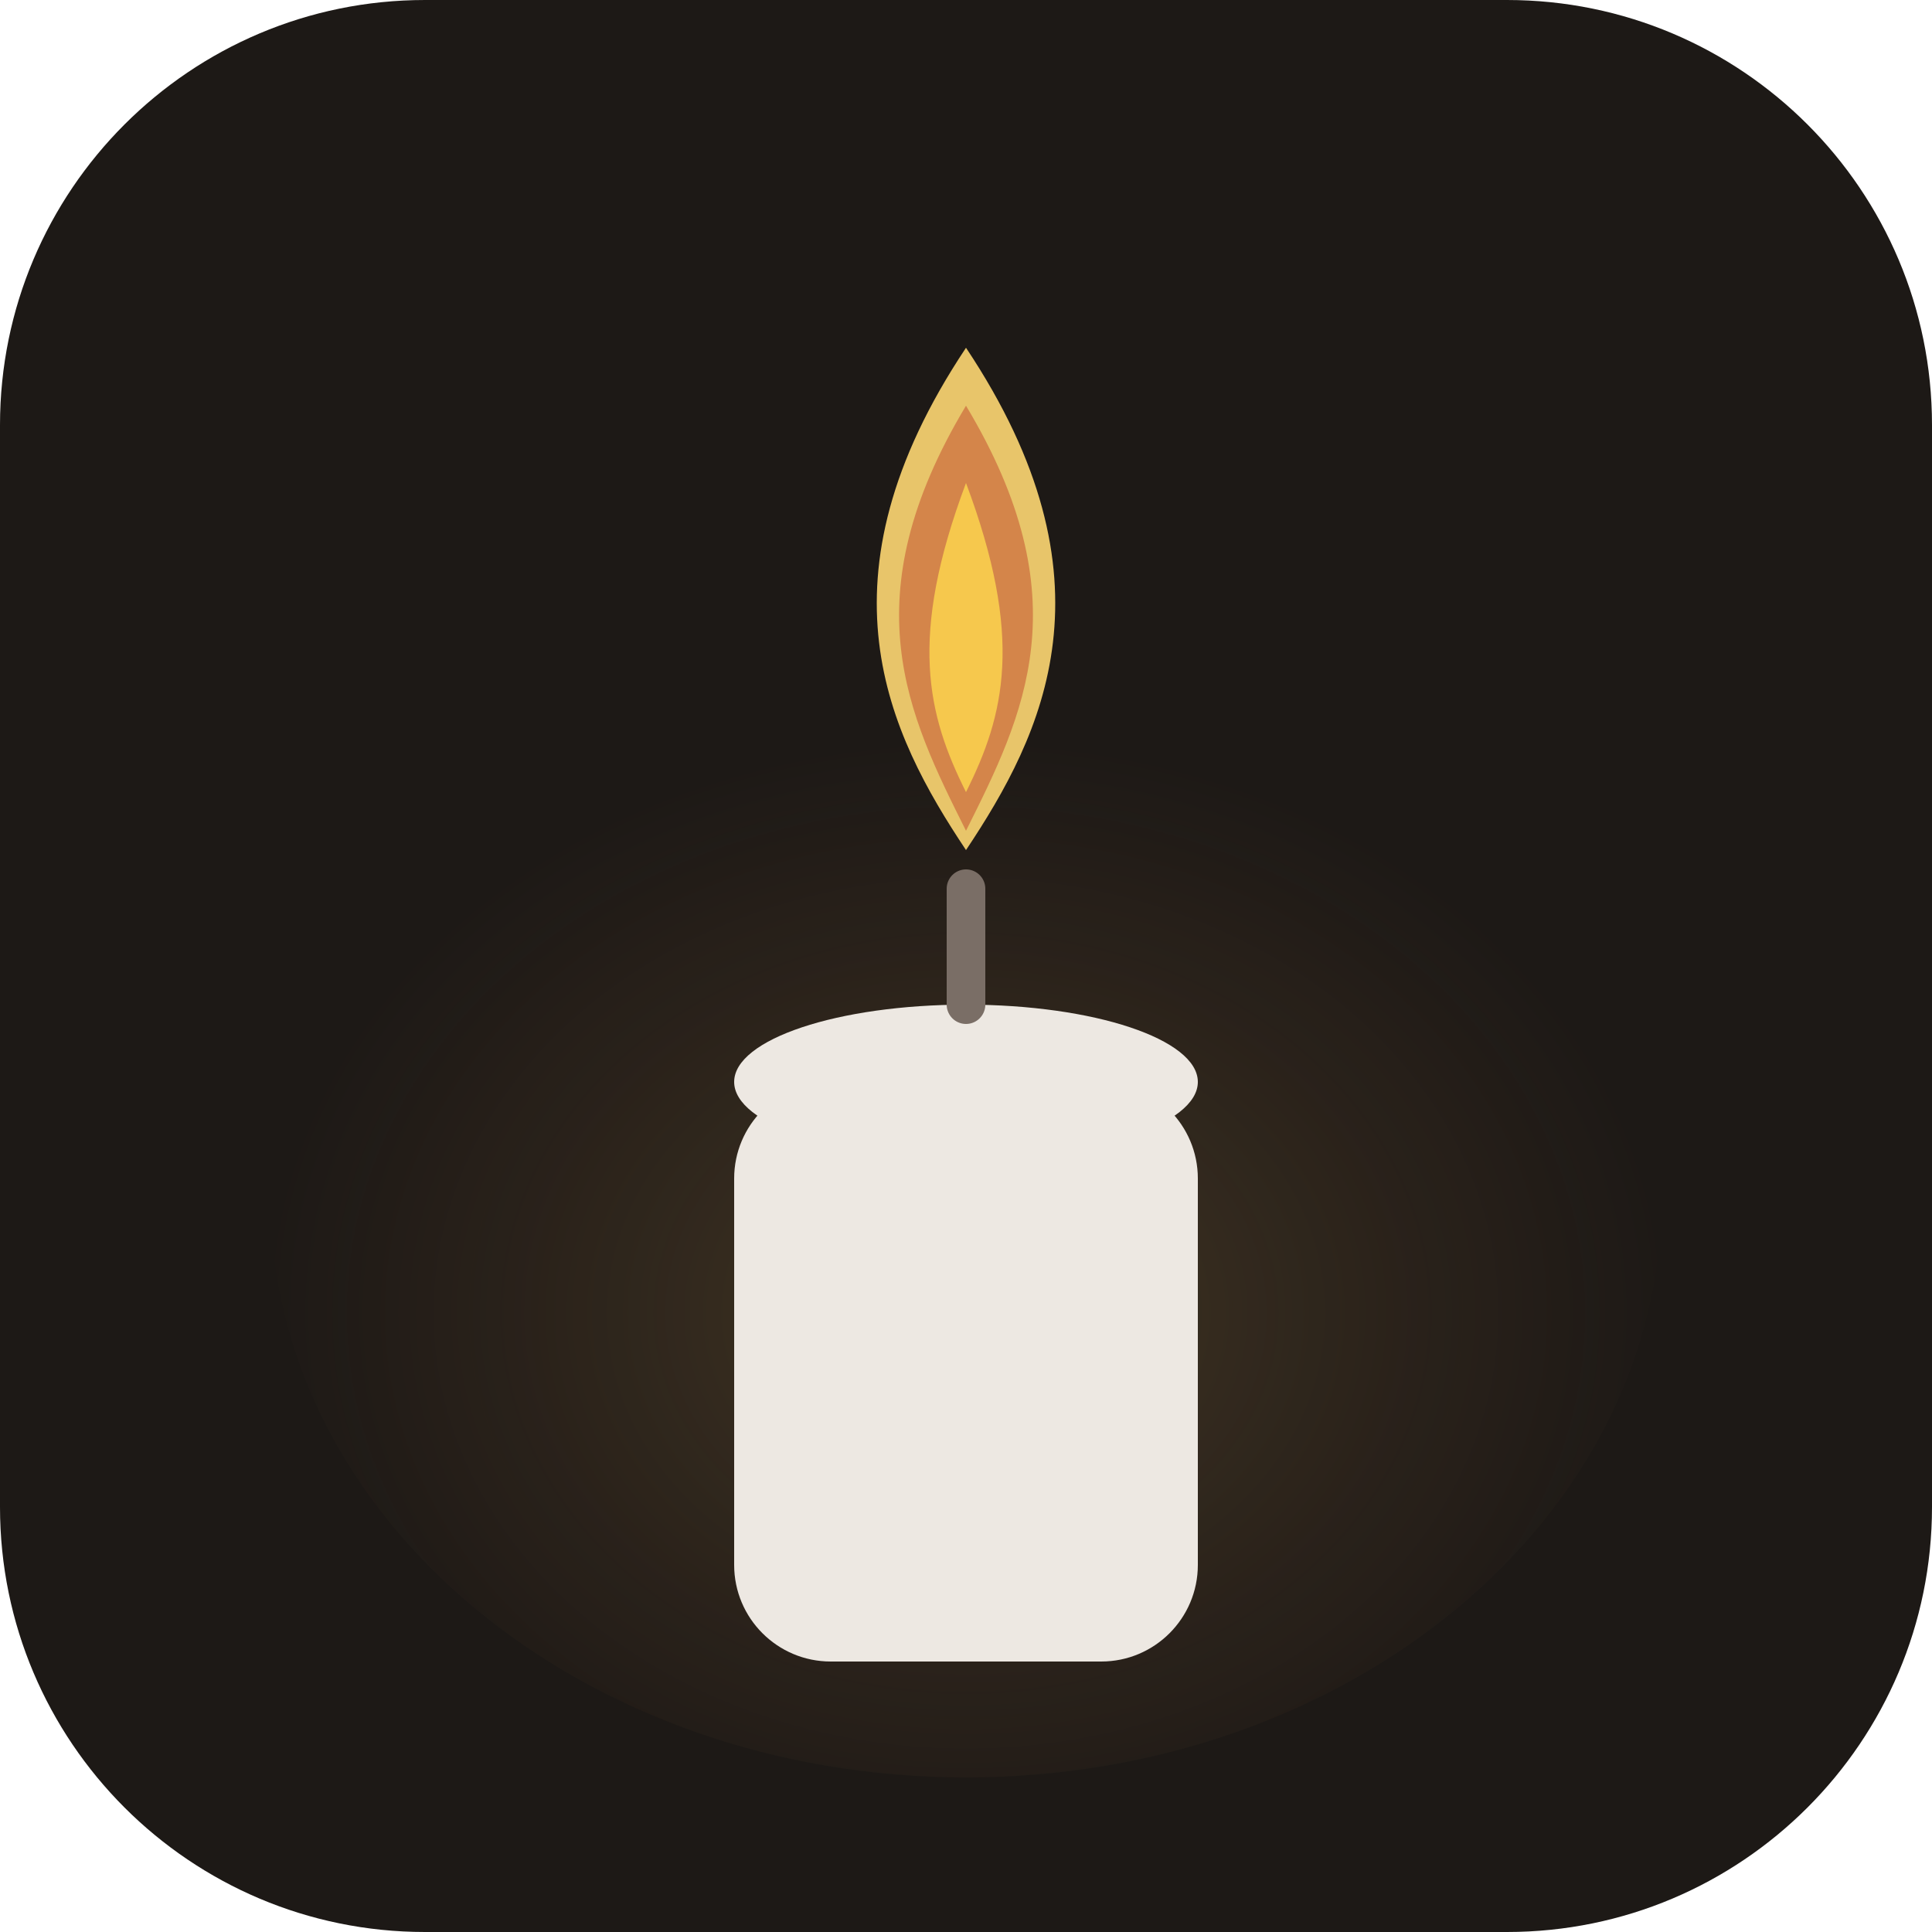
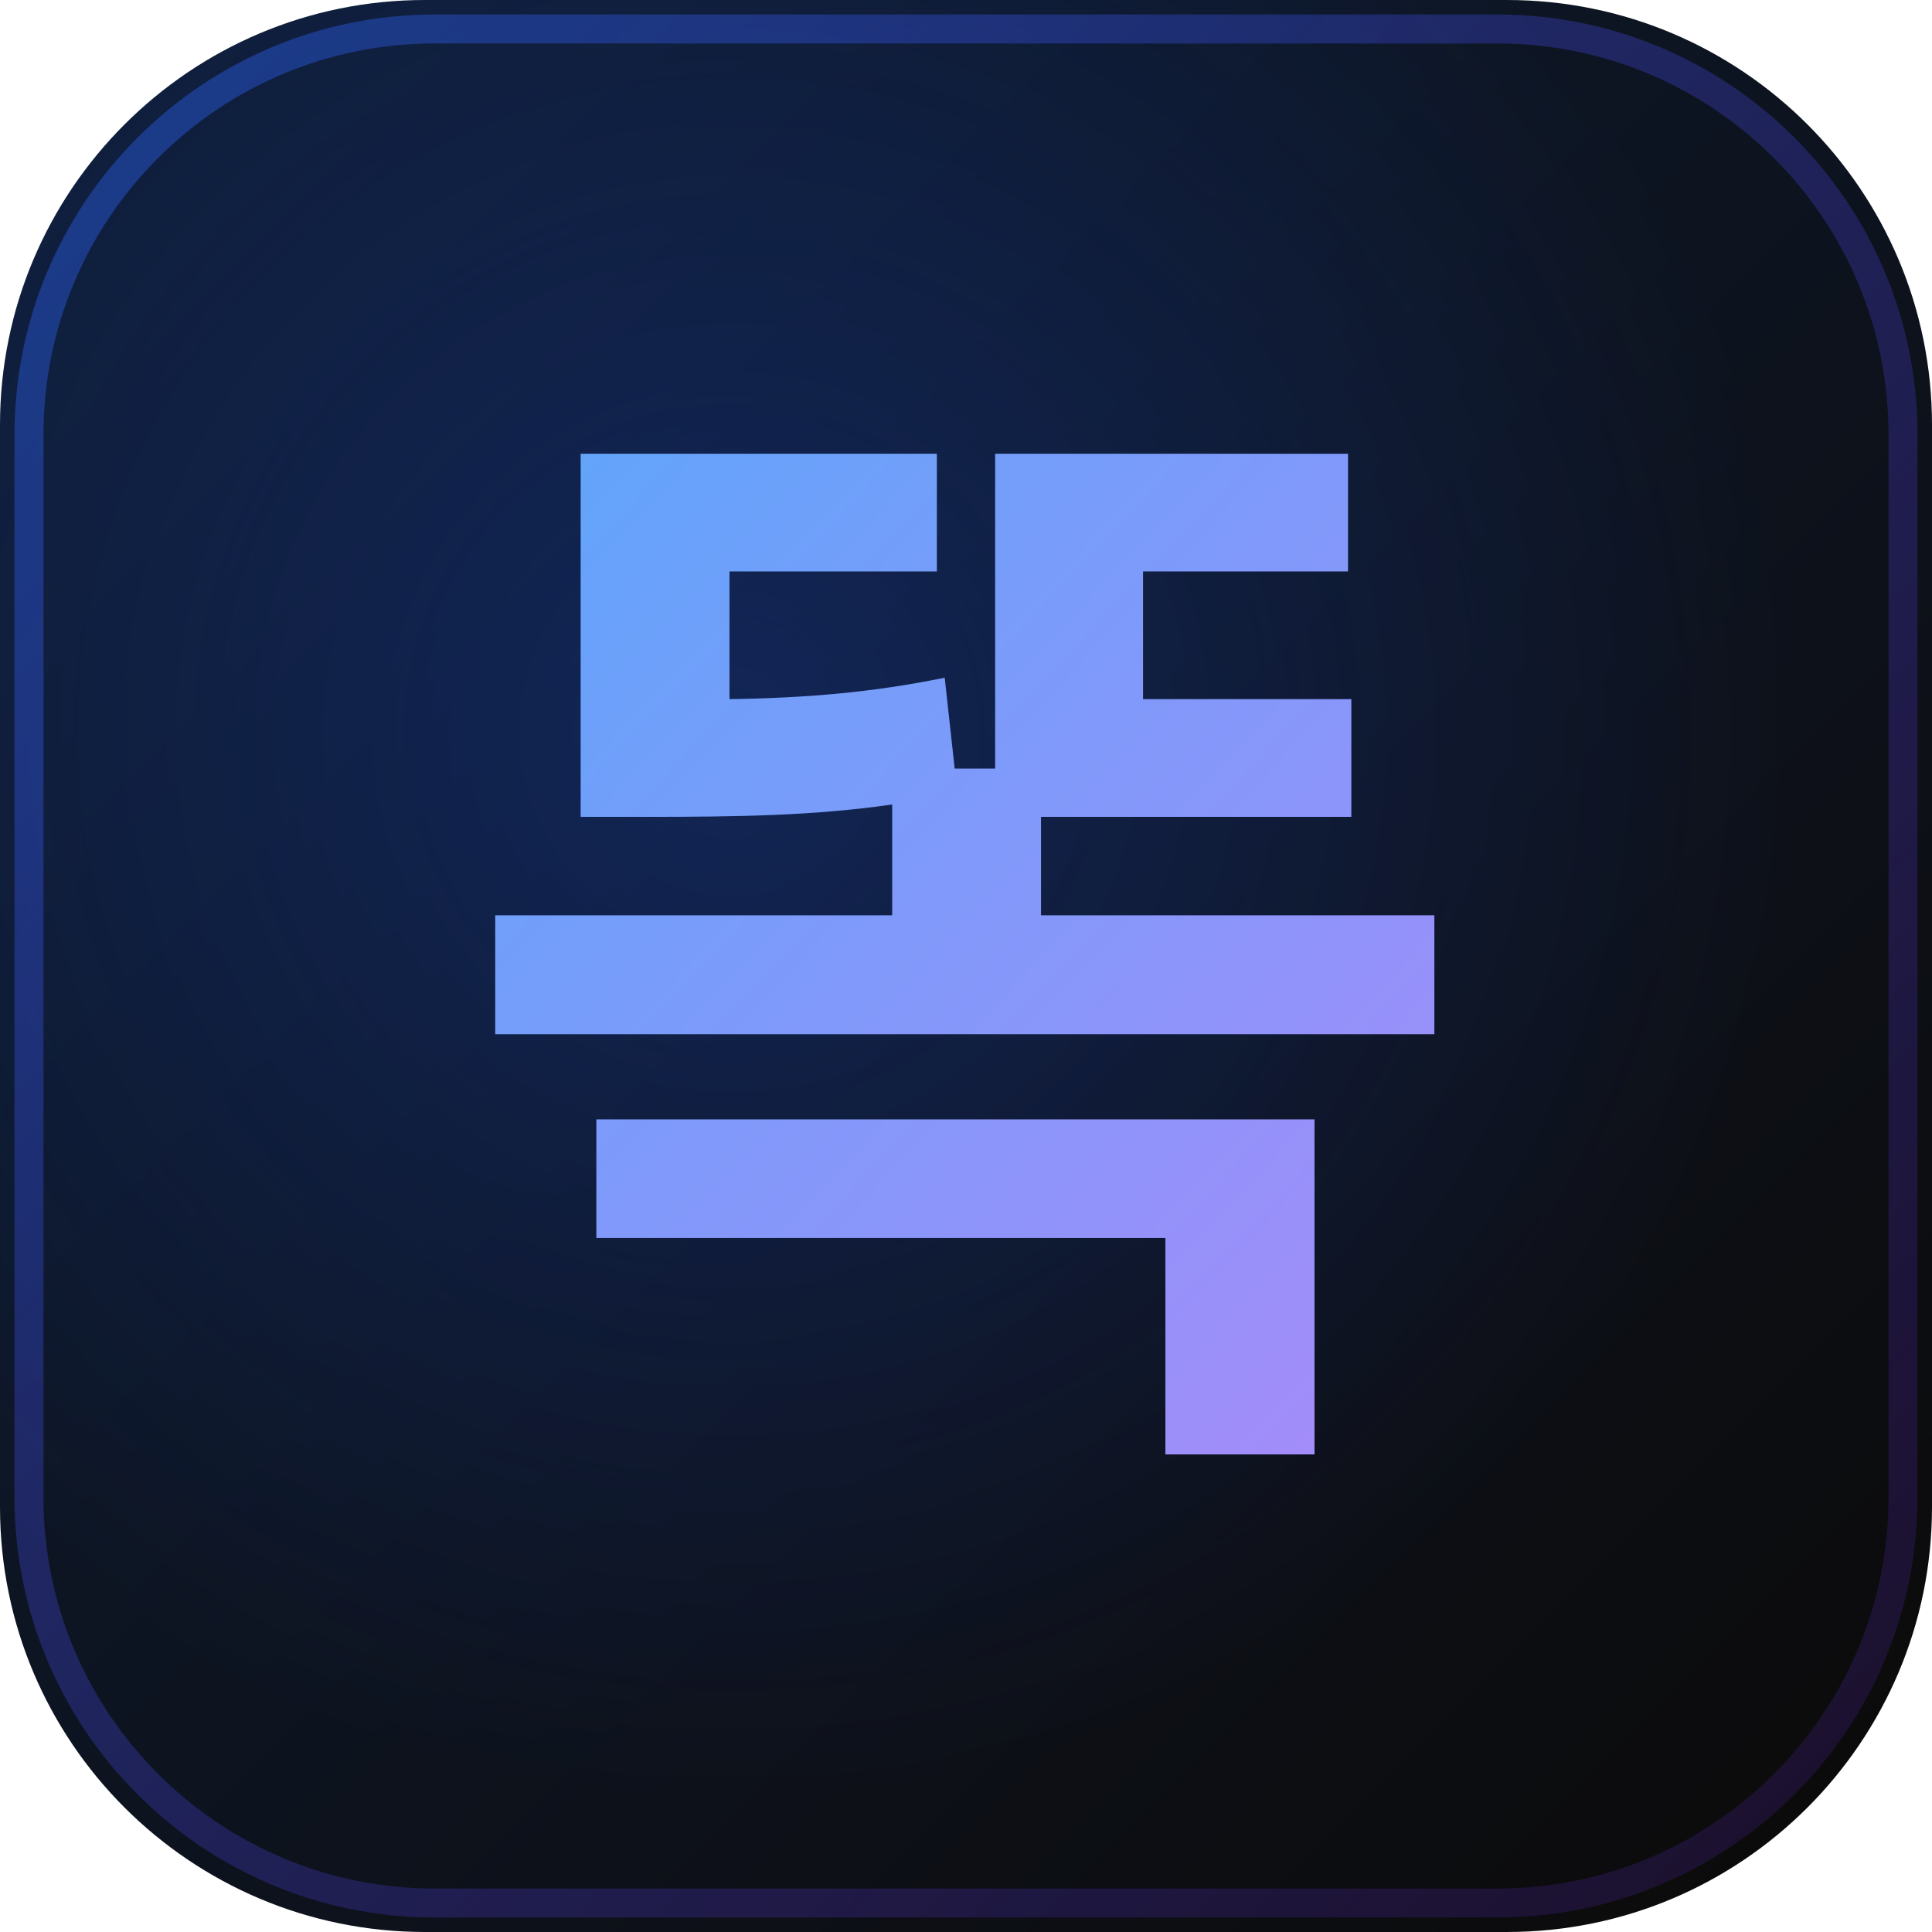
<svg xmlns="http://www.w3.org/2000/svg" viewBox="0 0 100 100">
  <defs>
-     <radialGradient id="glow" cx="50%" cy="60%" r="50%">
-       <stop offset="0%" stop-color="#E8C56A" stop-opacity="0.18" />
-       <stop offset="100%" stop-color="#D4854A" stop-opacity="0" />
+     <linearGradient id="bg" x1="0" y1="0" x2="1" y2="1">
+       <stop offset="0%" stop-color="#0E1D36" />
+       <stop offset="100%" stop-color="#0C0A09" />
+     </linearGradient>
+     <linearGradient id="chr" x1="0" y1="0" x2="1" y2="1">
+       <stop offset="0%" stop-color="#60A5FA" />
+       <stop offset="100%" stop-color="#A78BFA" />
+     </linearGradient>
+     <linearGradient id="bdr" x1="0" y1="0" x2="1" y2="1">
+       <stop offset="0%" stop-color="#2563EB" stop-opacity="0.45" />
+       <stop offset="100%" stop-color="#6D28D9" stop-opacity="0.15" />
+     </linearGradient>
+     <radialGradient id="glow" cx="38%" cy="38%" r="55%">
+       <stop offset="0%" stop-color="#1D4ED8" stop-opacity="0.28" />
+       <stop offset="100%" stop-color="#1D4ED8" stop-opacity="0" />
    </radialGradient>
  </defs>
-   <rect width="100" height="100" rx="22" fill="#1D1916" />
-   <ellipse cx="50" cy="62" rx="36" ry="30" fill="url(#glow)" />
-   <rect x="38" y="56" width="24" height="30" rx="5" fill="#EDE8E2" />
-   <ellipse cx="50" cy="56" rx="12" ry="4" fill="#EDE8E2" />
-   <line x1="50" y1="52" x2="50" y2="46" stroke="#7A6E66" stroke-width="2" stroke-linecap="round" />
-   <path d="M50 44 C46 38 42 30 50 18 C58 30 54 38 50 44Z" fill="#E8C56A" />
-   <path d="M50 43 C47 37 44 31 50 21 C56 31 53 37 50 43Z" fill="#D4854A" />
-   <path d="M50 41 C48 37 47 33 50 25 C53 33 52 37 50 41Z" fill="#FCD34D" opacity="0.85" />
+   <rect width="100" height="100" rx="22" fill="url(#bg)" />
+   <rect width="100" height="100" rx="22" fill="url(#glow)" />
+   <rect x="1.5" y="1.5" width="97" height="97" rx="21" fill="none" stroke="url(#bdr)" stroke-width="1.5" />
+   <text x="50" y="70" font-family="'Apple SD Gothic Neo','Pretendard','Noto Sans KR','Malgun Gothic',sans-serif" font-size="58" font-weight="900" text-anchor="middle" fill="url(#chr)">똑</text>
</svg>
